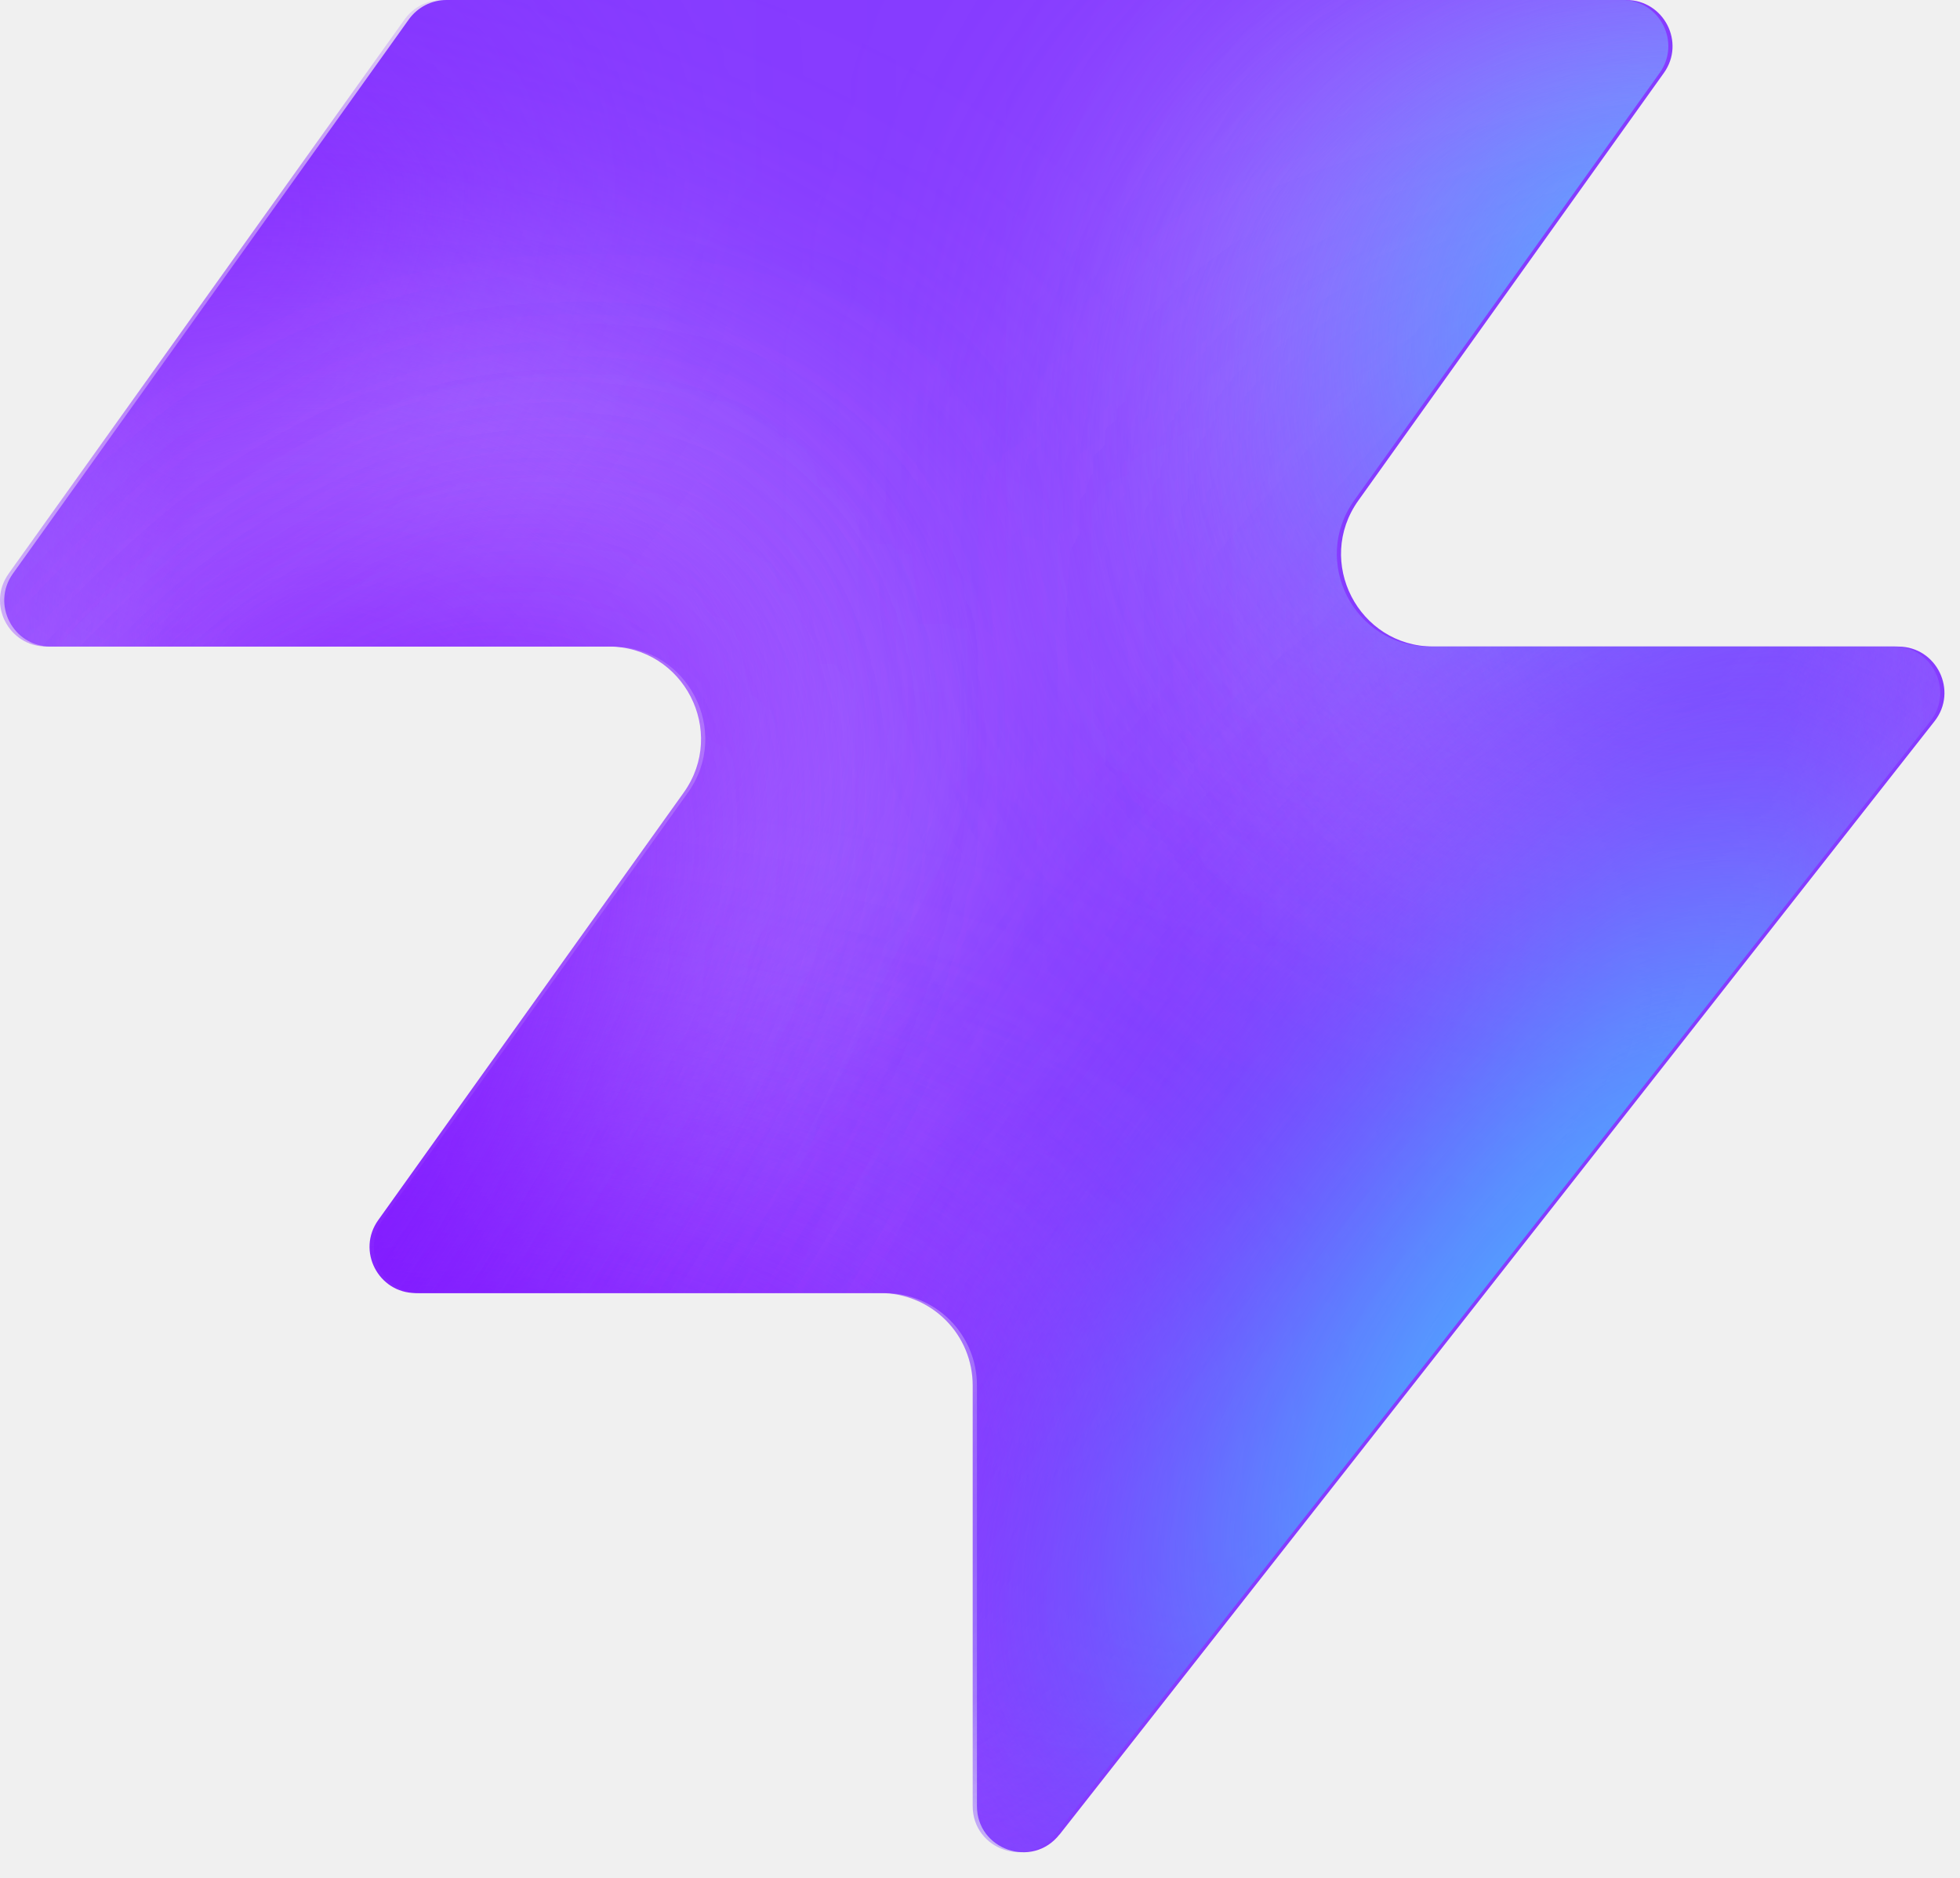
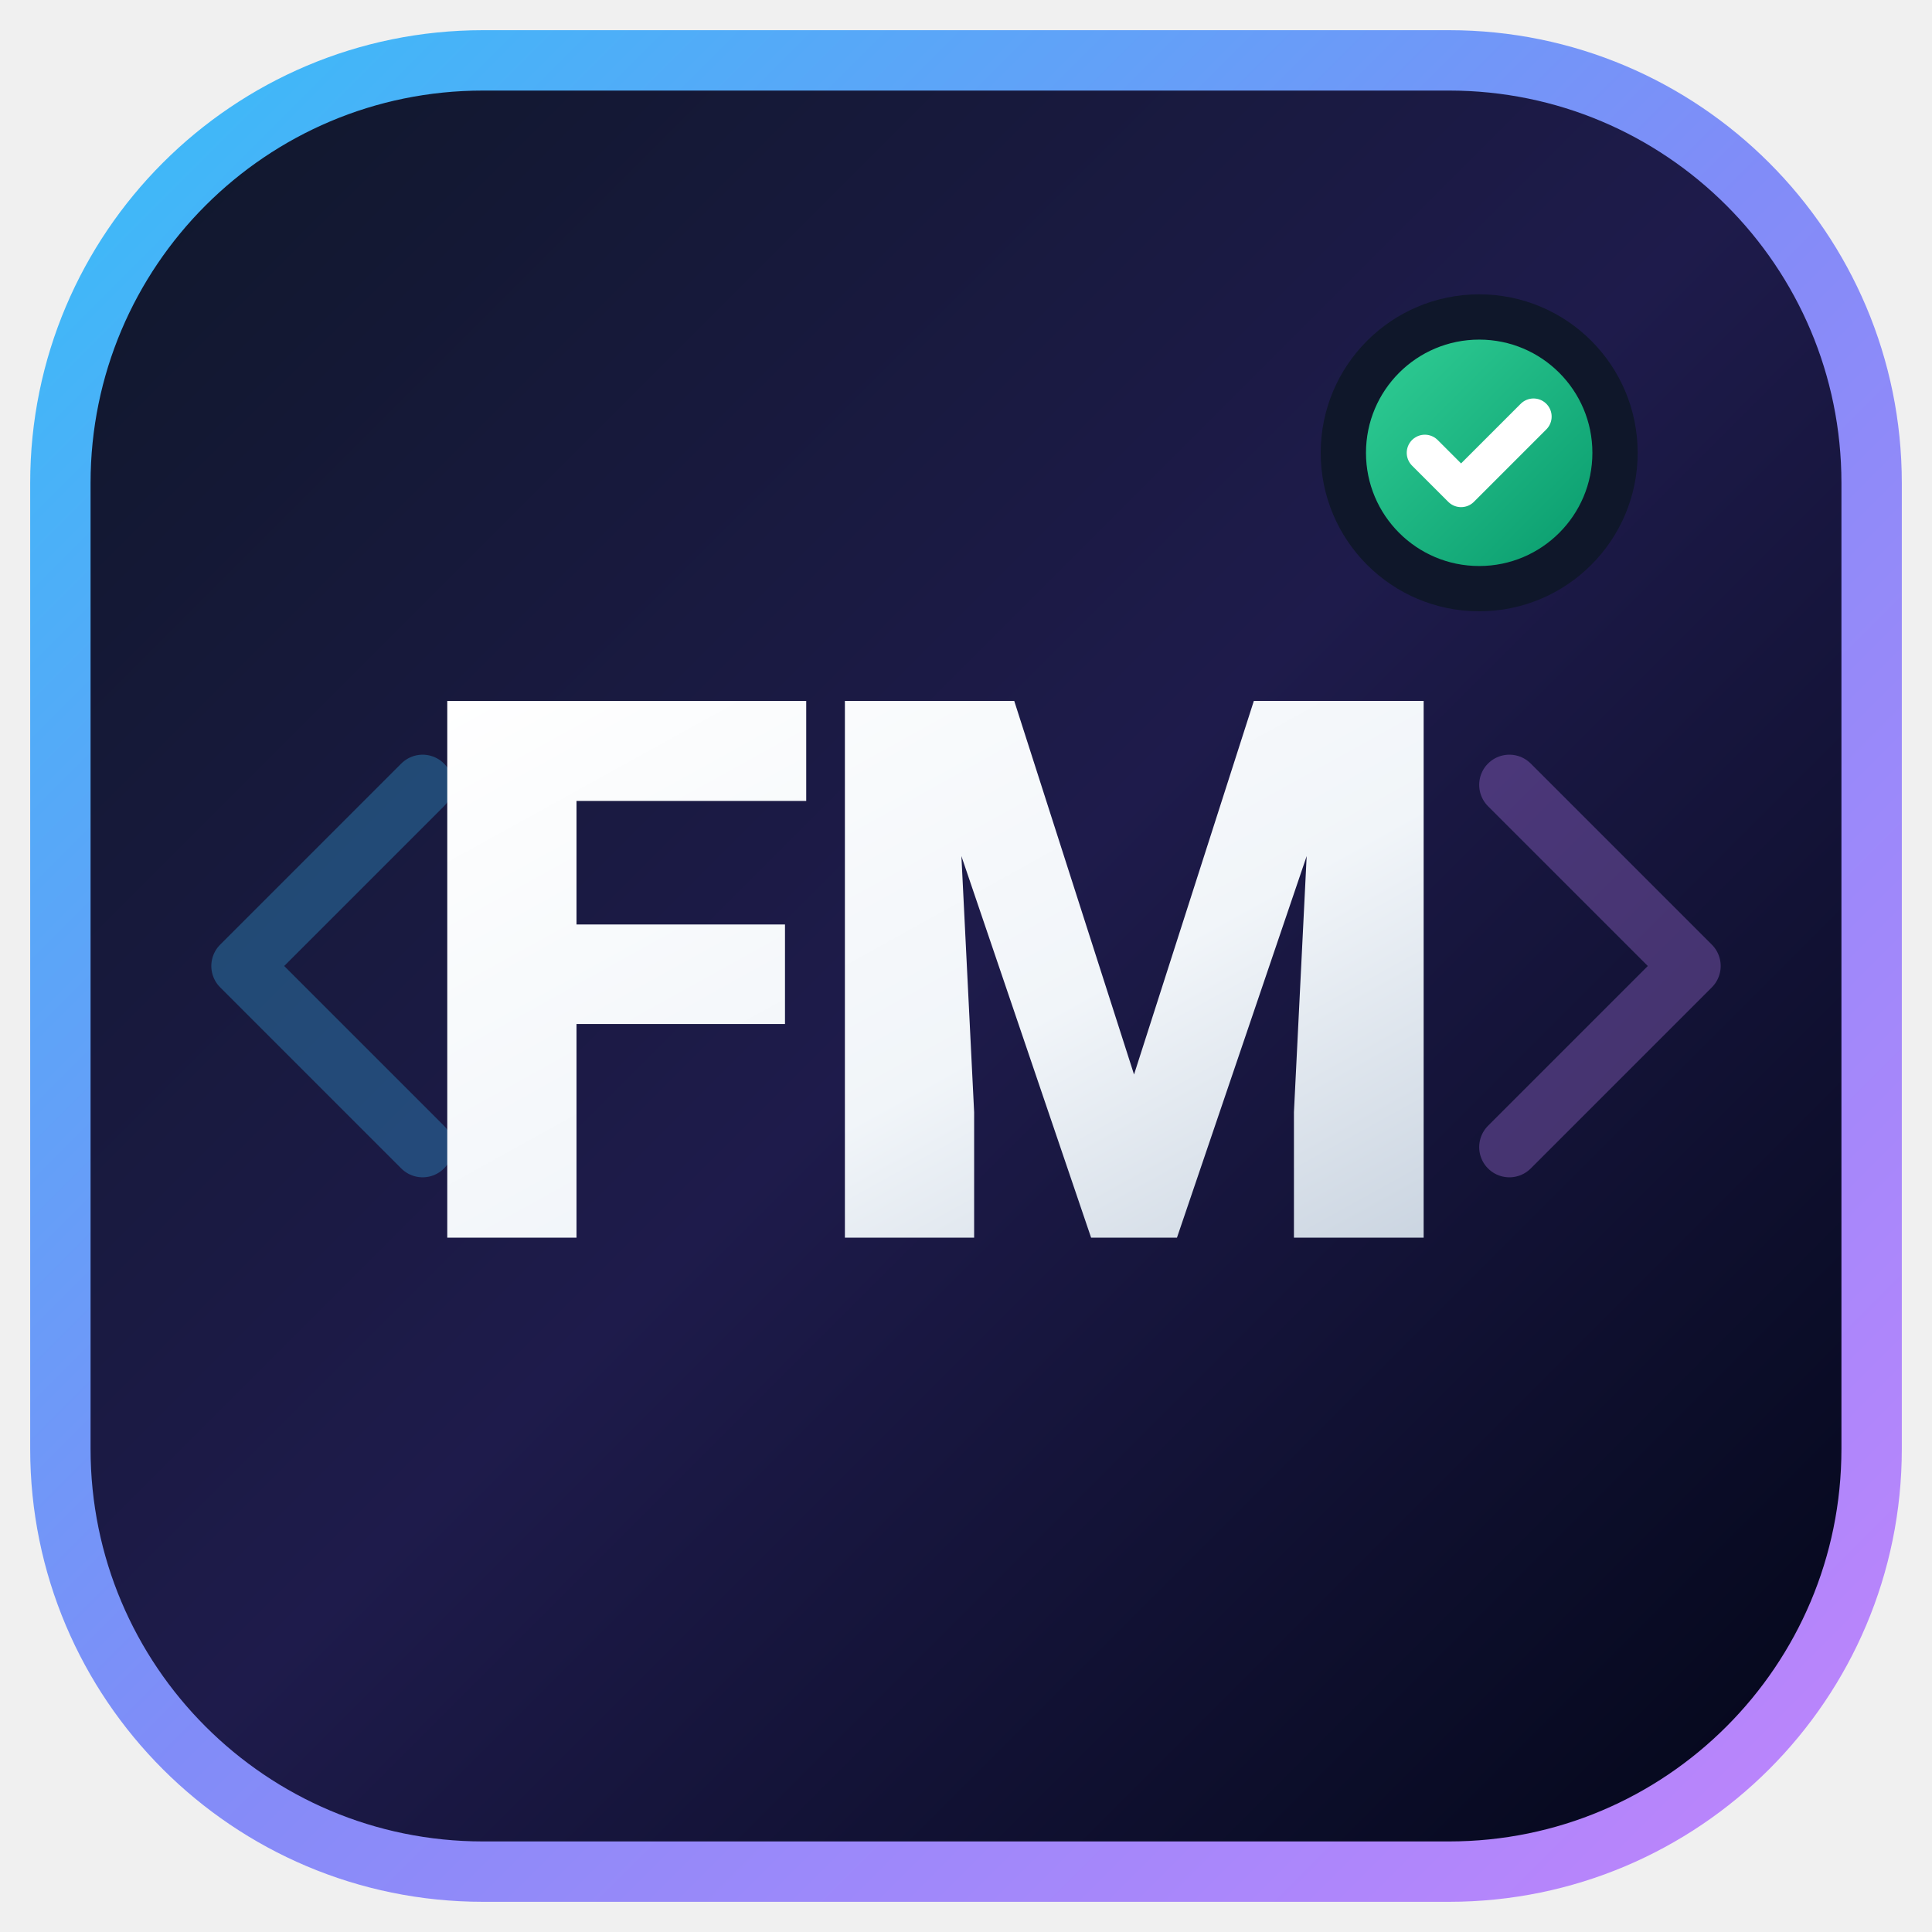
- <svg xmlns="http://www.w3.org/2000/svg" width="48" height="46" fill="none" viewBox="0 0 48 46">
-   <path fill="#863bff" d="M25.946 44.938c-.664.845-2.021.375-2.021-.698V33.937a2.26 2.26 0 0 0-2.262-2.262H10.287c-.92 0-1.456-1.04-.92-1.788l7.48-10.471c1.07-1.497 0-3.578-1.842-3.578H1.237c-.92 0-1.456-1.04-.92-1.788L10.013.474c.214-.297.556-.474.92-.474h28.894c.92 0 1.456 1.04.92 1.788l-7.48 10.471c-1.07 1.498 0 3.579 1.842 3.579h11.377c.943 0 1.473 1.088.89 1.83L25.947 44.94z" style="fill:#863bff;fill:color(display-p3 .525 .23 1);fill-opacity:1" />
-   <mask id="a" width="48" height="46" x="0" y="0" maskUnits="userSpaceOnUse" style="mask-type:alpha">
-     <path fill="#000" d="M25.842 44.938c-.664.844-2.021.375-2.021-.698V33.937a2.26 2.26 0 0 0-2.262-2.262H10.183c-.92 0-1.456-1.04-.92-1.788l7.48-10.471c1.07-1.498 0-3.579-1.842-3.579H1.133c-.92 0-1.456-1.04-.92-1.787L9.91.473c.214-.297.556-.474.92-.474h28.894c.92 0 1.456 1.04.92 1.788l-7.48 10.471c-1.07 1.498 0 3.578 1.842 3.578h11.377c.943 0 1.473 1.088.89 1.832L25.843 44.94z" style="fill:#000;fill-opacity:1" />
-   </mask>
-   <g mask="url(#a)">
-     <g filter="url(#b)">
-       <ellipse cx="5.508" cy="14.704" fill="#ede6ff" rx="5.508" ry="14.704" style="fill:#ede6ff;fill:color(display-p3 .927 .903 1);fill-opacity:1" transform="matrix(.00324 1 1 -.00324 -4.47 31.516)" />
-     </g>
-     <g filter="url(#c)">
-       <ellipse cx="10.399" cy="29.851" fill="#ede6ff" rx="10.399" ry="29.851" style="fill:#ede6ff;fill:color(display-p3 .927 .903 1);fill-opacity:1" transform="matrix(.00324 1 1 -.00324 -39.328 7.883)" />
-     </g>
-     <g filter="url(#d)">
-       <ellipse cx="5.508" cy="30.487" fill="#7e14ff" rx="5.508" ry="30.487" style="fill:#7e14ff;fill:color(display-p3 .492 .077 1);fill-opacity:1" transform="rotate(89.814 -25.913 -14.639)scale(1 -1)" />
-     </g>
-     <g filter="url(#e)">
-       <ellipse cx="5.508" cy="30.599" fill="#7e14ff" rx="5.508" ry="30.599" style="fill:#7e14ff;fill:color(display-p3 .492 .077 1);fill-opacity:1" transform="rotate(89.814 -32.644 -3.334)scale(1 -1)" />
-     </g>
-     <g filter="url(#f)">
-       <ellipse cx="5.508" cy="30.599" fill="#7e14ff" rx="5.508" ry="30.599" style="fill:#7e14ff;fill:color(display-p3 .492 .077 1);fill-opacity:1" transform="matrix(.00324 1 1 -.00324 -34.34 30.47)" />
-     </g>
-     <g filter="url(#g)">
-       <ellipse cx="14.072" cy="22.078" fill="#ede6ff" rx="14.072" ry="22.078" style="fill:#ede6ff;fill:color(display-p3 .927 .903 1);fill-opacity:1" transform="rotate(93.35 24.506 48.493)scale(-1 1)" />
-     </g>
-     <g filter="url(#h)">
-       <ellipse cx="3.47" cy="21.501" fill="#7e14ff" rx="3.47" ry="21.501" style="fill:#7e14ff;fill:color(display-p3 .492 .077 1);fill-opacity:1" transform="rotate(89.009 28.708 47.59)scale(-1 1)" />
-     </g>
-     <g filter="url(#i)">
-       <ellipse cx="3.47" cy="21.501" fill="#7e14ff" rx="3.47" ry="21.501" style="fill:#7e14ff;fill:color(display-p3 .492 .077 1);fill-opacity:1" transform="rotate(89.009 28.708 47.59)scale(-1 1)" />
-     </g>
-     <g filter="url(#j)">
-       <ellipse cx=".387" cy="8.972" fill="#7e14ff" rx="4.407" ry="29.108" style="fill:#7e14ff;fill:color(display-p3 .492 .077 1);fill-opacity:1" transform="rotate(39.51 .387 8.972)" />
-     </g>
-     <g filter="url(#k)">
-       <ellipse cx="47.523" cy="-6.092" fill="#7e14ff" rx="4.407" ry="29.108" style="fill:#7e14ff;fill:color(display-p3 .492 .077 1);fill-opacity:1" transform="rotate(37.892 47.523 -6.092)" />
-     </g>
-     <g filter="url(#l)">
-       <ellipse cx="41.412" cy="6.333" fill="#47bfff" rx="5.971" ry="9.665" style="fill:#47bfff;fill:color(display-p3 .28 .748 1);fill-opacity:1" transform="rotate(37.892 41.412 6.333)" />
-     </g>
-     <g filter="url(#m)">
-       <ellipse cx="-1.879" cy="38.332" fill="#7e14ff" rx="4.407" ry="29.108" style="fill:#7e14ff;fill:color(display-p3 .492 .077 1);fill-opacity:1" transform="rotate(37.892 -1.88 38.332)" />
-     </g>
-     <g filter="url(#n)">
-       <ellipse cx="-1.879" cy="38.332" fill="#7e14ff" rx="4.407" ry="29.108" style="fill:#7e14ff;fill:color(display-p3 .492 .077 1);fill-opacity:1" transform="rotate(37.892 -1.88 38.332)" />
-     </g>
-     <g filter="url(#o)">
-       <ellipse cx="35.651" cy="29.907" fill="#7e14ff" rx="4.407" ry="29.108" style="fill:#7e14ff;fill:color(display-p3 .492 .077 1);fill-opacity:1" transform="rotate(37.892 35.651 29.907)" />
-     </g>
-     <g filter="url(#p)">
-       <ellipse cx="38.418" cy="32.4" fill="#47bfff" rx="5.971" ry="15.297" style="fill:#47bfff;fill:color(display-p3 .28 .748 1);fill-opacity:1" transform="rotate(37.892 38.418 32.4)" />
-     </g>
-   </g>
+ <svg xmlns="http://www.w3.org/2000/svg" viewBox="0 0 64 64" width="64" height="64">
  <defs>
-     <filter id="b" width="60.045" height="41.654" x="-19.77" y="16.149" color-interpolation-filters="sRGB" filterUnits="userSpaceOnUse">
-       <feFlood flood-opacity="0" result="BackgroundImageFix" />
-       <feBlend in="SourceGraphic" in2="BackgroundImageFix" result="shape" />
-       <feGaussianBlur result="effect1_foregroundBlur_2002_17158" stdDeviation="7.659" />
-     </filter>
-     <filter id="c" width="90.34" height="51.437" x="-54.613" y="-7.533" color-interpolation-filters="sRGB" filterUnits="userSpaceOnUse">
-       <feFlood flood-opacity="0" result="BackgroundImageFix" />
-       <feBlend in="SourceGraphic" in2="BackgroundImageFix" result="shape" />
-       <feGaussianBlur result="effect1_foregroundBlur_2002_17158" stdDeviation="7.659" />
-     </filter>
-     <filter id="d" width="79.355" height="29.4" x="-49.64" y="2.03" color-interpolation-filters="sRGB" filterUnits="userSpaceOnUse">
-       <feFlood flood-opacity="0" result="BackgroundImageFix" />
-       <feBlend in="SourceGraphic" in2="BackgroundImageFix" result="shape" />
-       <feGaussianBlur result="effect1_foregroundBlur_2002_17158" stdDeviation="4.596" />
-     </filter>
-     <filter id="e" width="79.579" height="29.4" x="-45.045" y="20.029" color-interpolation-filters="sRGB" filterUnits="userSpaceOnUse">
-       <feFlood flood-opacity="0" result="BackgroundImageFix" />
-       <feBlend in="SourceGraphic" in2="BackgroundImageFix" result="shape" />
-       <feGaussianBlur result="effect1_foregroundBlur_2002_17158" stdDeviation="4.596" />
-     </filter>
-     <filter id="f" width="79.579" height="29.4" x="-43.513" y="21.178" color-interpolation-filters="sRGB" filterUnits="userSpaceOnUse">
-       <feFlood flood-opacity="0" result="BackgroundImageFix" />
-       <feBlend in="SourceGraphic" in2="BackgroundImageFix" result="shape" />
-       <feGaussianBlur result="effect1_foregroundBlur_2002_17158" stdDeviation="4.596" />
-     </filter>
-     <filter id="g" width="74.749" height="58.852" x="15.756" y="-17.901" color-interpolation-filters="sRGB" filterUnits="userSpaceOnUse">
-       <feFlood flood-opacity="0" result="BackgroundImageFix" />
-       <feBlend in="SourceGraphic" in2="BackgroundImageFix" result="shape" />
-       <feGaussianBlur result="effect1_foregroundBlur_2002_17158" stdDeviation="7.659" />
-     </filter>
-     <filter id="h" width="61.377" height="25.362" x="23.548" y="2.284" color-interpolation-filters="sRGB" filterUnits="userSpaceOnUse">
-       <feFlood flood-opacity="0" result="BackgroundImageFix" />
-       <feBlend in="SourceGraphic" in2="BackgroundImageFix" result="shape" />
-       <feGaussianBlur result="effect1_foregroundBlur_2002_17158" stdDeviation="4.596" />
-     </filter>
-     <filter id="i" width="61.377" height="25.362" x="23.548" y="2.284" color-interpolation-filters="sRGB" filterUnits="userSpaceOnUse">
-       <feFlood flood-opacity="0" result="BackgroundImageFix" />
-       <feBlend in="SourceGraphic" in2="BackgroundImageFix" result="shape" />
-       <feGaussianBlur result="effect1_foregroundBlur_2002_17158" stdDeviation="4.596" />
-     </filter>
-     <filter id="j" width="56.045" height="63.649" x="-27.636" y="-22.853" color-interpolation-filters="sRGB" filterUnits="userSpaceOnUse">
-       <feFlood flood-opacity="0" result="BackgroundImageFix" />
-       <feBlend in="SourceGraphic" in2="BackgroundImageFix" result="shape" />
-       <feGaussianBlur result="effect1_foregroundBlur_2002_17158" stdDeviation="4.596" />
-     </filter>
-     <filter id="k" width="54.814" height="64.646" x="20.116" y="-38.415" color-interpolation-filters="sRGB" filterUnits="userSpaceOnUse">
-       <feFlood flood-opacity="0" result="BackgroundImageFix" />
-       <feBlend in="SourceGraphic" in2="BackgroundImageFix" result="shape" />
-       <feGaussianBlur result="effect1_foregroundBlur_2002_17158" stdDeviation="4.596" />
-     </filter>
-     <filter id="l" width="33.541" height="35.313" x="24.641" y="-11.323" color-interpolation-filters="sRGB" filterUnits="userSpaceOnUse">
-       <feFlood flood-opacity="0" result="BackgroundImageFix" />
-       <feBlend in="SourceGraphic" in2="BackgroundImageFix" result="shape" />
-       <feGaussianBlur result="effect1_foregroundBlur_2002_17158" stdDeviation="4.596" />
-     </filter>
-     <filter id="m" width="54.814" height="64.646" x="-29.286" y="6.009" color-interpolation-filters="sRGB" filterUnits="userSpaceOnUse">
-       <feFlood flood-opacity="0" result="BackgroundImageFix" />
-       <feBlend in="SourceGraphic" in2="BackgroundImageFix" result="shape" />
-       <feGaussianBlur result="effect1_foregroundBlur_2002_17158" stdDeviation="4.596" />
-     </filter>
-     <filter id="n" width="54.814" height="64.646" x="-29.286" y="6.009" color-interpolation-filters="sRGB" filterUnits="userSpaceOnUse">
-       <feFlood flood-opacity="0" result="BackgroundImageFix" />
-       <feBlend in="SourceGraphic" in2="BackgroundImageFix" result="shape" />
-       <feGaussianBlur result="effect1_foregroundBlur_2002_17158" stdDeviation="4.596" />
-     </filter>
-     <filter id="o" width="54.814" height="64.646" x="8.244" y="-2.416" color-interpolation-filters="sRGB" filterUnits="userSpaceOnUse">
-       <feFlood flood-opacity="0" result="BackgroundImageFix" />
-       <feBlend in="SourceGraphic" in2="BackgroundImageFix" result="shape" />
-       <feGaussianBlur result="effect1_foregroundBlur_2002_17158" stdDeviation="4.596" />
-     </filter>
-     <filter id="p" width="39.409" height="43.623" x="18.713" y="10.588" color-interpolation-filters="sRGB" filterUnits="userSpaceOnUse">
-       <feFlood flood-opacity="0" result="BackgroundImageFix" />
-       <feBlend in="SourceGraphic" in2="BackgroundImageFix" result="shape" />
-       <feGaussianBlur result="effect1_foregroundBlur_2002_17158" stdDeviation="4.596" />
-     </filter>
+     <linearGradient id="bgGrad" x1="0%" y1="0%" x2="100%" y2="100%">
+       <stop offset="0%" stop-color="#0F172A" />
+       <stop offset="50%" stop-color="#1E1B4B" />
+       <stop offset="100%" stop-color="#020617" />
+     </linearGradient>
+     <linearGradient id="borderGrad" x1="0%" y1="0%" x2="100%" y2="100%">
+       <stop offset="0%" stop-color="#38BDF8" />
+       <stop offset="50%" stop-color="#818CF8" />
+       <stop offset="100%" stop-color="#C084FC" />
+     </linearGradient>
+     <linearGradient id="textGrad" x1="0%" y1="0%" x2="100%" y2="100%">
+       <stop offset="0%" stop-color="#FFFFFF" />
+       <stop offset="60%" stop-color="#F1F5F9" />
+       <stop offset="100%" stop-color="#CBD5E1" />
+     </linearGradient>
+     <linearGradient id="badgeGrad" x1="0%" y1="0%" x2="100%" y2="100%">
+       <stop offset="0%" stop-color="#34D399" />
+       <stop offset="100%" stop-color="#059669" />
+     </linearGradient>
  </defs>
+   <rect x="2" y="2" width="60" height="60" rx="14" fill="url(#bgGrad)" stroke="url(#borderGrad)" stroke-width="2" />
+   <path d="M14 26 L8 32 L14 38" fill="none" stroke="#38BDF8" stroke-width="2" stroke-linecap="round" stroke-linejoin="round" opacity="0.3" />
+   <path d="M50 26 L56 32 L50 38" fill="none" stroke="#C084FC" stroke-width="2" stroke-linecap="round" stroke-linejoin="round" opacity="0.3" />
+   <text x="31" y="41" font-family="system-ui, -apple-system, 'Segoe UI', Roboto, Inter, sans-serif" font-size="25" font-weight="900" letter-spacing="-0.5" text-anchor="middle" fill="url(#textGrad)">FM</text>
+   <circle cx="49" cy="15" r="4.5" fill="url(#badgeGrad)" stroke="#0F172A" stroke-width="1.5" />
+   <path d="M47.2 15 L48.4 16.2 L50.8 13.8" fill="none" stroke="#FFFFFF" stroke-width="1.2" stroke-linecap="round" stroke-linejoin="round" />
</svg>
